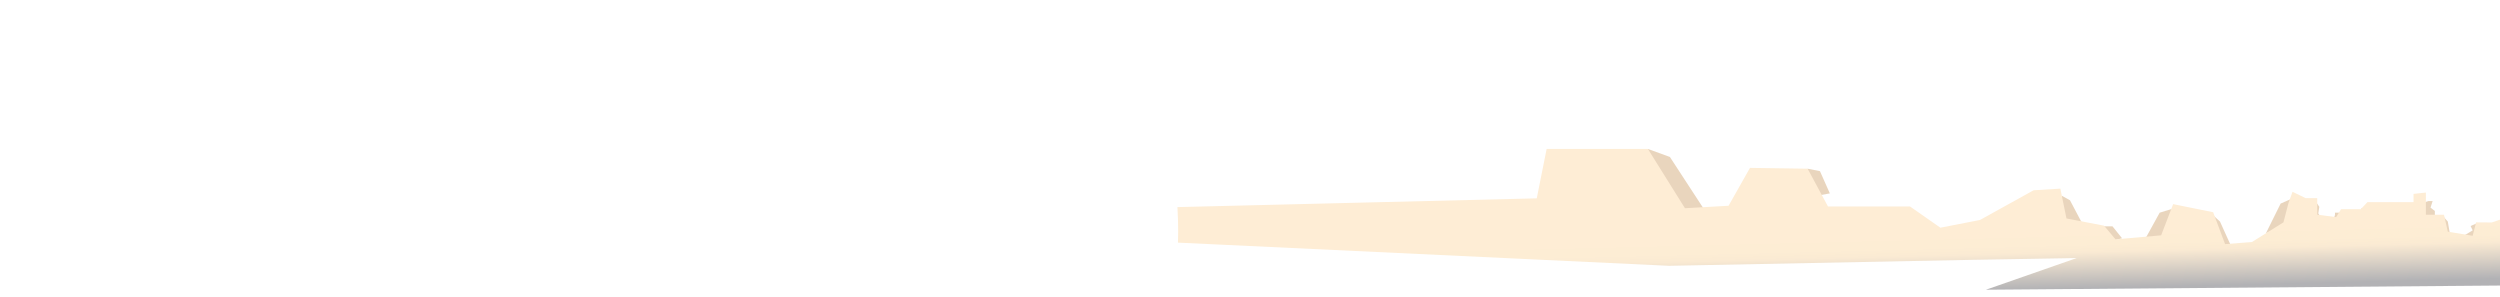
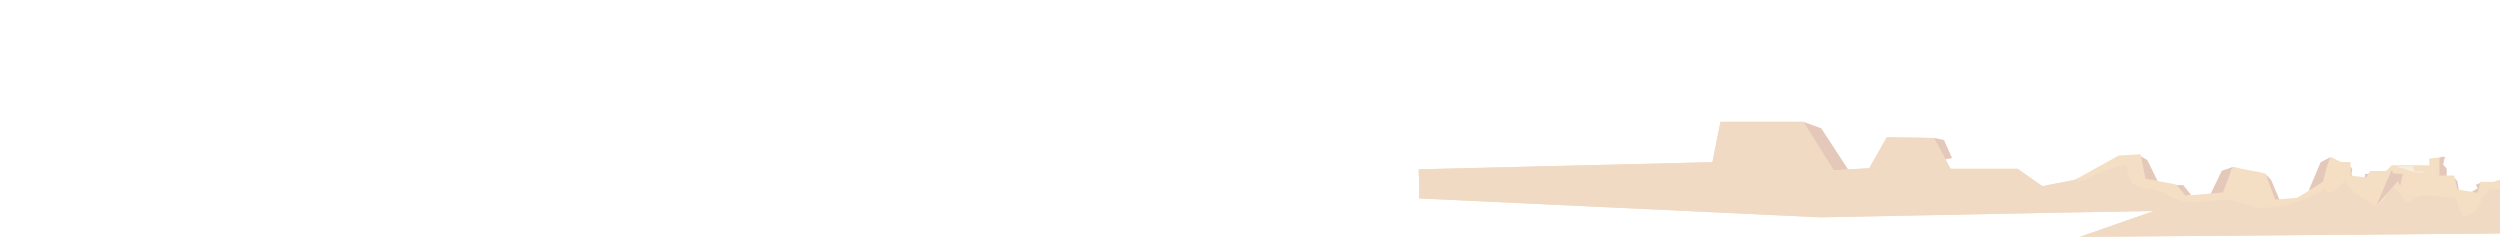
- <svg xmlns="http://www.w3.org/2000/svg" version="1.1" x="0px" y="0px" width="9111px" height="1080px" viewBox="0 0 9111 1080" enable-background="new 0 0 9111 1080" xml:space="preserve">
+ <svg xmlns="http://www.w3.org/2000/svg" version="1.1" x="0px" y="0px" width="11143px" height="1080px" viewBox="0 0 11143 1080" enable-background="new 0 0 11143 1080" xml:space="preserve">
  <g id="FRNT_x5F_mountains">
    <g id="Layer_63">
-       <path fill="#E9D5BD" d="M9023.907,814.88l-20.039,8.696l7.522,15.952l-33.445,19.94l7.052,20.938c0,0,51.303,56.828,54.528,4.984    s3.226-51.844,3.226-51.844L9023.907,814.88" />
-       <polyline fill="#E9D5BD" points="8906.895,791.818 8920.81,807.624 8928.096,850.496 8906.895,856.478 8878.245,836.537     8906.895,791.818   " />
-       <polygon fill="#E9D5BD" points="8850.104,732.849 8865.467,732.849 8857.784,756.777 8873.548,768.741 8873.548,807.624     8828.107,807.624 8828.107,739.828   " />
-       <polyline fill="#E9D5BD" points="8627.867,753.979 8607.059,758.771 8595.095,782.699 8611.48,782.699 8627.867,753.979   " />
-       <path fill="#E9D5BD" d="M8444.849,741.953l7.674,12.026l-3.837,23.734l15.89,23.929c0,0-52.523,62.812-45.748,9.97    s6.775-52.842,6.775-52.842L8444.849,741.953" />
-       <path fill="#E9D5BD" d="M8531.857,775.148h-22.506c0,0,4.984,18.518-18.943,32.476s33.898,7.256,33.898,7.256L8531.857,775.148" />
-       <polyline fill="#E9D5BD" points="8065.609,784.374 8090.608,807.624 8128.494,891.373 8077.647,896.358 8048.733,807.624     8065.609,784.374   " />
-       <polyline fill="#E9D5BD" points="8354.84,722.744 8311.516,741.953 8258.242,849.499 8341.481,824.148 8354.84,722.744   " />
-       <polyline fill="#E9D5BD" points="7919.796,759.929 7870.68,775.148 7819.293,868.441 7877.532,868.441 7919.796,759.929   " />
-       <polyline fill="#E9D5BD" points="7668.008,824.891 7698.785,824.891 7733.68,868.441 7681.039,881.281 7654.917,840.366     7668.008,824.891   " />
-       <polyline fill="#E9D5BD" points="7513.686,713.248 7543.819,729.885 7586.317,810.261 7513.686,810.261 7513.686,710.914   " />
-       <polyline fill="#E9D5BD" points="6005.604,542.819 6085.729,571.987 6209.624,761.842 6050.607,827.848 6005.604,542.819   " />
-       <polyline fill="#E9D5BD" points="6587.663,614.827 6632.666,623.828 6668.669,704.836 6561.435,724.072 6587.663,614.827   " />
+       <path fill="#E4C8BA" d="M11055.907,814.88l-20.039,8.696l7.522,15.952l-33.445,19.94l7.052,20.938c0,0,51.303,56.828,54.528,4.984    s3.226-51.844,3.226-51.844L11055.907,814.88" />
+       <polyline fill="#E4C8BA" points="10938.895,791.818 10952.81,807.624 10960.096,850.496 10938.895,856.478 10910.245,836.537     10938.895,791.818   " />
+       <polygon fill="#E4C8BA" points="10882.104,699 10897.467,699 10889.784,733.761 10905.548,751.141 10905.548,807.624     10860.107,807.624 10860.107,709.139   " />
+       <polyline fill="#E4C8BA" points="10639.059,758.771 10627.095,782.699 10643.48,782.699 10659.867,753.979   " />
+       <path fill="#E4C8BA" d="M10476.849,741.953l7.674,12.026l-3.837,23.734l15.89,23.929c0,0-52.523,62.812-45.748,9.97    s6.775-52.842,6.775-52.842L10476.849,741.953" />
+       <path fill="#E4C8BA" d="M10563.857,775.148h-22.506c0,0,4.984,18.518-18.943,32.476s33.898,7.256,33.898,7.256L10563.857,775.148" />
+       <polyline fill="#E4C8BA" points="10097.609,776.374 10122.607,801.285 10160.494,891.017 10109.646,896.358 10080.733,801.285     10097.609,776.374   " />
+       <polyline fill="#E4C8BA" points="10386.84,700.744 10343.516,723.287 10290.242,849.499 10373.481,819.748 10386.84,700.744   " />
+       <polyline fill="#E4C8BA" points="9951.797,743.929 9902.68,761.393 9851.293,868.441 9909.531,868.441 9951.797,743.929   " />
+       <polyline fill="#E4C8BA" points="9700.008,824.891 9730.785,824.891 9765.68,868.441 9713.039,881.281 9686.916,840.366     9700.008,824.891   " />
+       <polyline fill="#E4C8BA" points="9537.686,693.718 9571.138,713.704 9618.316,810.261 9537.686,810.261 9537.686,690.914   " />
+       <polyline fill="#E4C8BA" points="8037.604,542.819 8117.729,571.987 8241.623,761.842 8082.607,827.848 8037.604,542.819   " />
+       <polyline fill="#E4C8BA" points="8619.663,614.827 8664.666,623.828 8700.67,704.836 8593.435,724.072 8619.663,614.827   " />
    </g>
-     <linearGradient id="SVGID_2_" gradientUnits="userSpaceOnUse" x1="6764.536" y1="1073.507" x2="6757.638" y2="790.701">
-       <stop offset="0.005" style="stop-color:#B2B2B5" />
-       <stop offset="0.293" style="stop-color:#DFD5C8" />
-       <stop offset="0.475" style="stop-color:#FAEAD3" />
-       <stop offset="0.504" style="stop-color:#FBEBD3" />
-       <stop offset="0.578" style="stop-color:#FDEDD4" />
-       <stop offset="0.785" style="stop-color:#FEEDD5" />
-     </linearGradient>
-     <path fill="url(#SVGID_2_)" d="M9164.277,782.471l-83.272,28.275l-57.098-0.389l-12.517,49.006l-90.581-15.057l-13.915-61.836   h-66.006v-80.735l-45.005,4.881v30.099h-168.017l-24.002,25.599h-72.008l-18.002,28.909l-69.007-8.752v-60.298h-42.004   l-48.005-23.229l-15.002,41.839l-18.001,69.574l-114.967,71.68l-97.794,7.671l-43.467-116.239l-145.813-29.56l-43.746,113.733   l-166.275,14.604l-41.768-49.784l-136.955-26.301l-22.297-108.7l-97.458,5.96l-195.29,108.197l-144.468,28.21l-110.913-77.507   h-298.754l-74.21-137.495l-210.021-3.001l-78.008,138.014l-159.016,9.001l-135.014-216.021h-369.037l-36.003,180.019   l-1309.487,31.896c0.881,16.519,1.61,33.045,2.052,49.581c0.708,26.463,0.963,53.228-0.171,79.915l1789.749,84.455l1105.191-21.795   l0.109,0.064l380.419-6.545l-330.778,115.45l1987.277-16.146V804.238L9164.277,782.471z" />
+     <path fill="#F4DFC5" d="M11196.277,782.471l-83.272,28.275l-57.098-0.389l-12.517,49.006l-90.581-15.057l-13.915-61.836h-66.006   v-80.735l-45.005,4.881v30.099h-168.017l-24.002,25.599h-72.008l-18.002,28.909l-69.007-8.752v-60.298h-42.004l-48.005-23.229   l-15.002,41.839l-18.001,69.574l-114.967,71.68l-97.794,7.671l-43.467-116.239l-145.813-29.56l-43.746,113.733l-166.275,14.604   l-41.768-49.784l-136.955-26.301l-22.297-108.7l-97.458,5.96l-195.29,108.197l-144.469,28.21l-110.912-77.507h-298.754   l-74.21-137.495l-210.021-3.001l-78.008,138.014l-159.017,9.001l-135.014-216.021h-369.037l-36.003,180.019l-1309.487,31.896   c0.881,16.519,1.61,33.045,2.052,49.581c0.708,26.463,0.963,53.228-0.171,79.915l1789.749,84.455l1105.19-21.795l0.109,0.064   l380.42-6.545l-330.778,115.45l1987.277-16.146V804.238L11196.277,782.471z" />
+     <path fill="#F0DAC3" d="M10784.46,866.383c-1.092,1.193-2.205,2.367-3.331,3.527c0.208-0.161,0.397-0.307,0.568-0.436   C10782.339,868.729,10783.229,867.729,10784.46,866.383z" />
+     <path fill="#F0DAC3" d="M11058.254,811.495c0.492-0.37,0.984-0.741,1.477-1.111l-3.823-0.026l-0.925,3.619   C11056.071,813.148,11057.158,812.317,11058.254,811.495z" />
+     <path fill="#F0DAC3" d="M9913.521,843.418c1.646,0.269,3.288,0.549,4.926,0.85c0.705-3.319,1.623-6.58,2.748-9.768   c-0.039-0.409-0.091-0.816-0.123-1.226c-0.24-3.007-0.299-5.976-0.221-8.913L9913.521,843.418z" />
+     <path fill="#F0DAC3" d="M11129.079,842.861c-11.831,1.047-23.563,2.741-35.279,4.662c-4.709,11.685-18.325,22.607-26.52,29.009   c-1.61,1.258-3.377,2.624-5.258,4.023c-1.659,14.572-5.003,28.445-13.681,41.082c-10.611,15.45-26.194,28.234-42.883,36.641   c-5.761,2.901-20.604,10.463-26.553,3.421c-9.885-11.701-16.717-24.268-21.143-38.914c-3.729-12.344-4.916-26.891-10.893-38.371   c-0.752-1.444-1.557-3.093-2.833-4.176c-0.304,0.01-0.751-0.013-1.438-0.096c-0.729-0.088-1.242-0.159-1.602-0.217   c-0.199,0.007-0.428,0.014-0.706,0.019c-2.383,0.046-4.767,0.111-7.149,0.124c-13.504,0.071-26.911-0.249-40.358-1.563   c-25.572-2.497-54.365-7.374-78.175-7.291c-7.096,0.024-14.217,0.213-21.272,1.02c-3.426,0.393-6.856,0.805-10.246,1.444   c-0.894,0.169-6.43,1.509-4.742,0.965c-0.988,0.288-1.978,0.574-2.958,0.887c-8.38,7.784-17.641,14.573-27.919,19.751   c-3.858,1.943-22.849,11.313-26.553,3.421c-15.49-33.007-40.971-58.984-73.598-74.823c-2.993,16.378-6.154,32.718-10.699,48.763   c-2.412,8.514-11.312,17.064-17.426,22.835c-8.675,8.187-18.546,15.429-29.217,20.804c-5.477,2.759-124.739-68.675-142.673-111.866   c-0.382,1.744-0.76,3.489-1.175,5.23c-3.674,15.397-66.171,66.876-74.074,44.105c-1.624-0.477-2.888-1.438-3.621-3.046   c-2.294-5.03-4.322-10.158-6.199-15.341c-26.653,23.373-57.729,41.422-91.546,52.708c-11.084,3.7-22.34,6.8-33.644,9.728   c-8.06,2.903-16.192,5.575-24.406,7.98c-7.451,4.374-15.343,7.599-23.279,8.802c-37.397,5.671-75.335,11.662-113.288,12.471   c-0.443,4.454-106.129-30.421-132.074-36.052c-27.57-5.983-136.541,9.913-164.674,9.453c-27.527-0.451-55.099-1.207-80.575-12.826   c-23.919-10.907-45.784-26.485-70.743-35.085c-20.702-7.132-42.443-9.393-63.85-13.503c-19.508-3.746-42.801-7.992-58.258-21.584   c-15-13.189-17.941-36.182-22.099-54.631c-2.018-8.953-3.989-18.184-8.239-26.406c-13.959,2.37-27.832,5.158-41.576,8.498   c-13.945,3.39-29.631,6.639-43.885,11.718c-3.25,1.158-6.498,2.325-9.69,3.638c-0.72,0.296-1.301,0.533-1.78,0.727   c-0.517,0.247-1.177,0.559-2.044,0.964c-6.357,2.97-12.655,6.058-18.904,9.248c-28.944,14.777-57.53,29.134-89.274,36.877   c-11.109,2.71-11.659-5.341-9.327-12.603l-11.073,6.135l-144.469,28.21l-110.912-77.507h-298.754l-74.21-137.495l-210.021-3.001   l-78.008,138.014l-159.017,9.001l-135.014-216.021h-369.037l-36.003,180.019l-1309.487,31.896   c0.881,16.519,1.61,33.045,2.052,49.581c0.708,26.463,0.963,53.228-0.171,79.915l1789.749,84.455l1105.19-21.795l0.109,0.064   l380.42-6.545l-330.778,115.45l1987.277-16.146V843.398C11214.816,833.178,11171.932,839.074,11129.079,842.861z" />
+     <path fill="#F0DAC3" d="M9964.179,746.419l-12.382-2.51l-7.918,20.586C9949.635,757.71,9956.713,751.611,9964.179,746.419z" />
+     <path fill="#F0DAC3" d="M10071.068,770.189c3.374,0.015,6.84-0.011,10.346-0.004l-30.245-6.131   c2.093,2.052,4.176,4.114,6.243,6.195C10061.952,770.221,10066.502,770.17,10071.068,770.189z" />
+     <path fill="#F7EEDE" d="M10756,749c1.166,5.515,5.687,9.466,6.295,15.697c14.279,0.521,31.692-1.218,43.99,2.303   c-46.151,10.216-77.302-16.773-124.125-22.445c20.172-7.829,49.647,0.449,69.84-5.555" />
+     <polygon fill="#E4C8BA" points="10668,773 10710,775 10698,829 10688,807 10592,915 10660,759  " />
  </g>
</svg>
